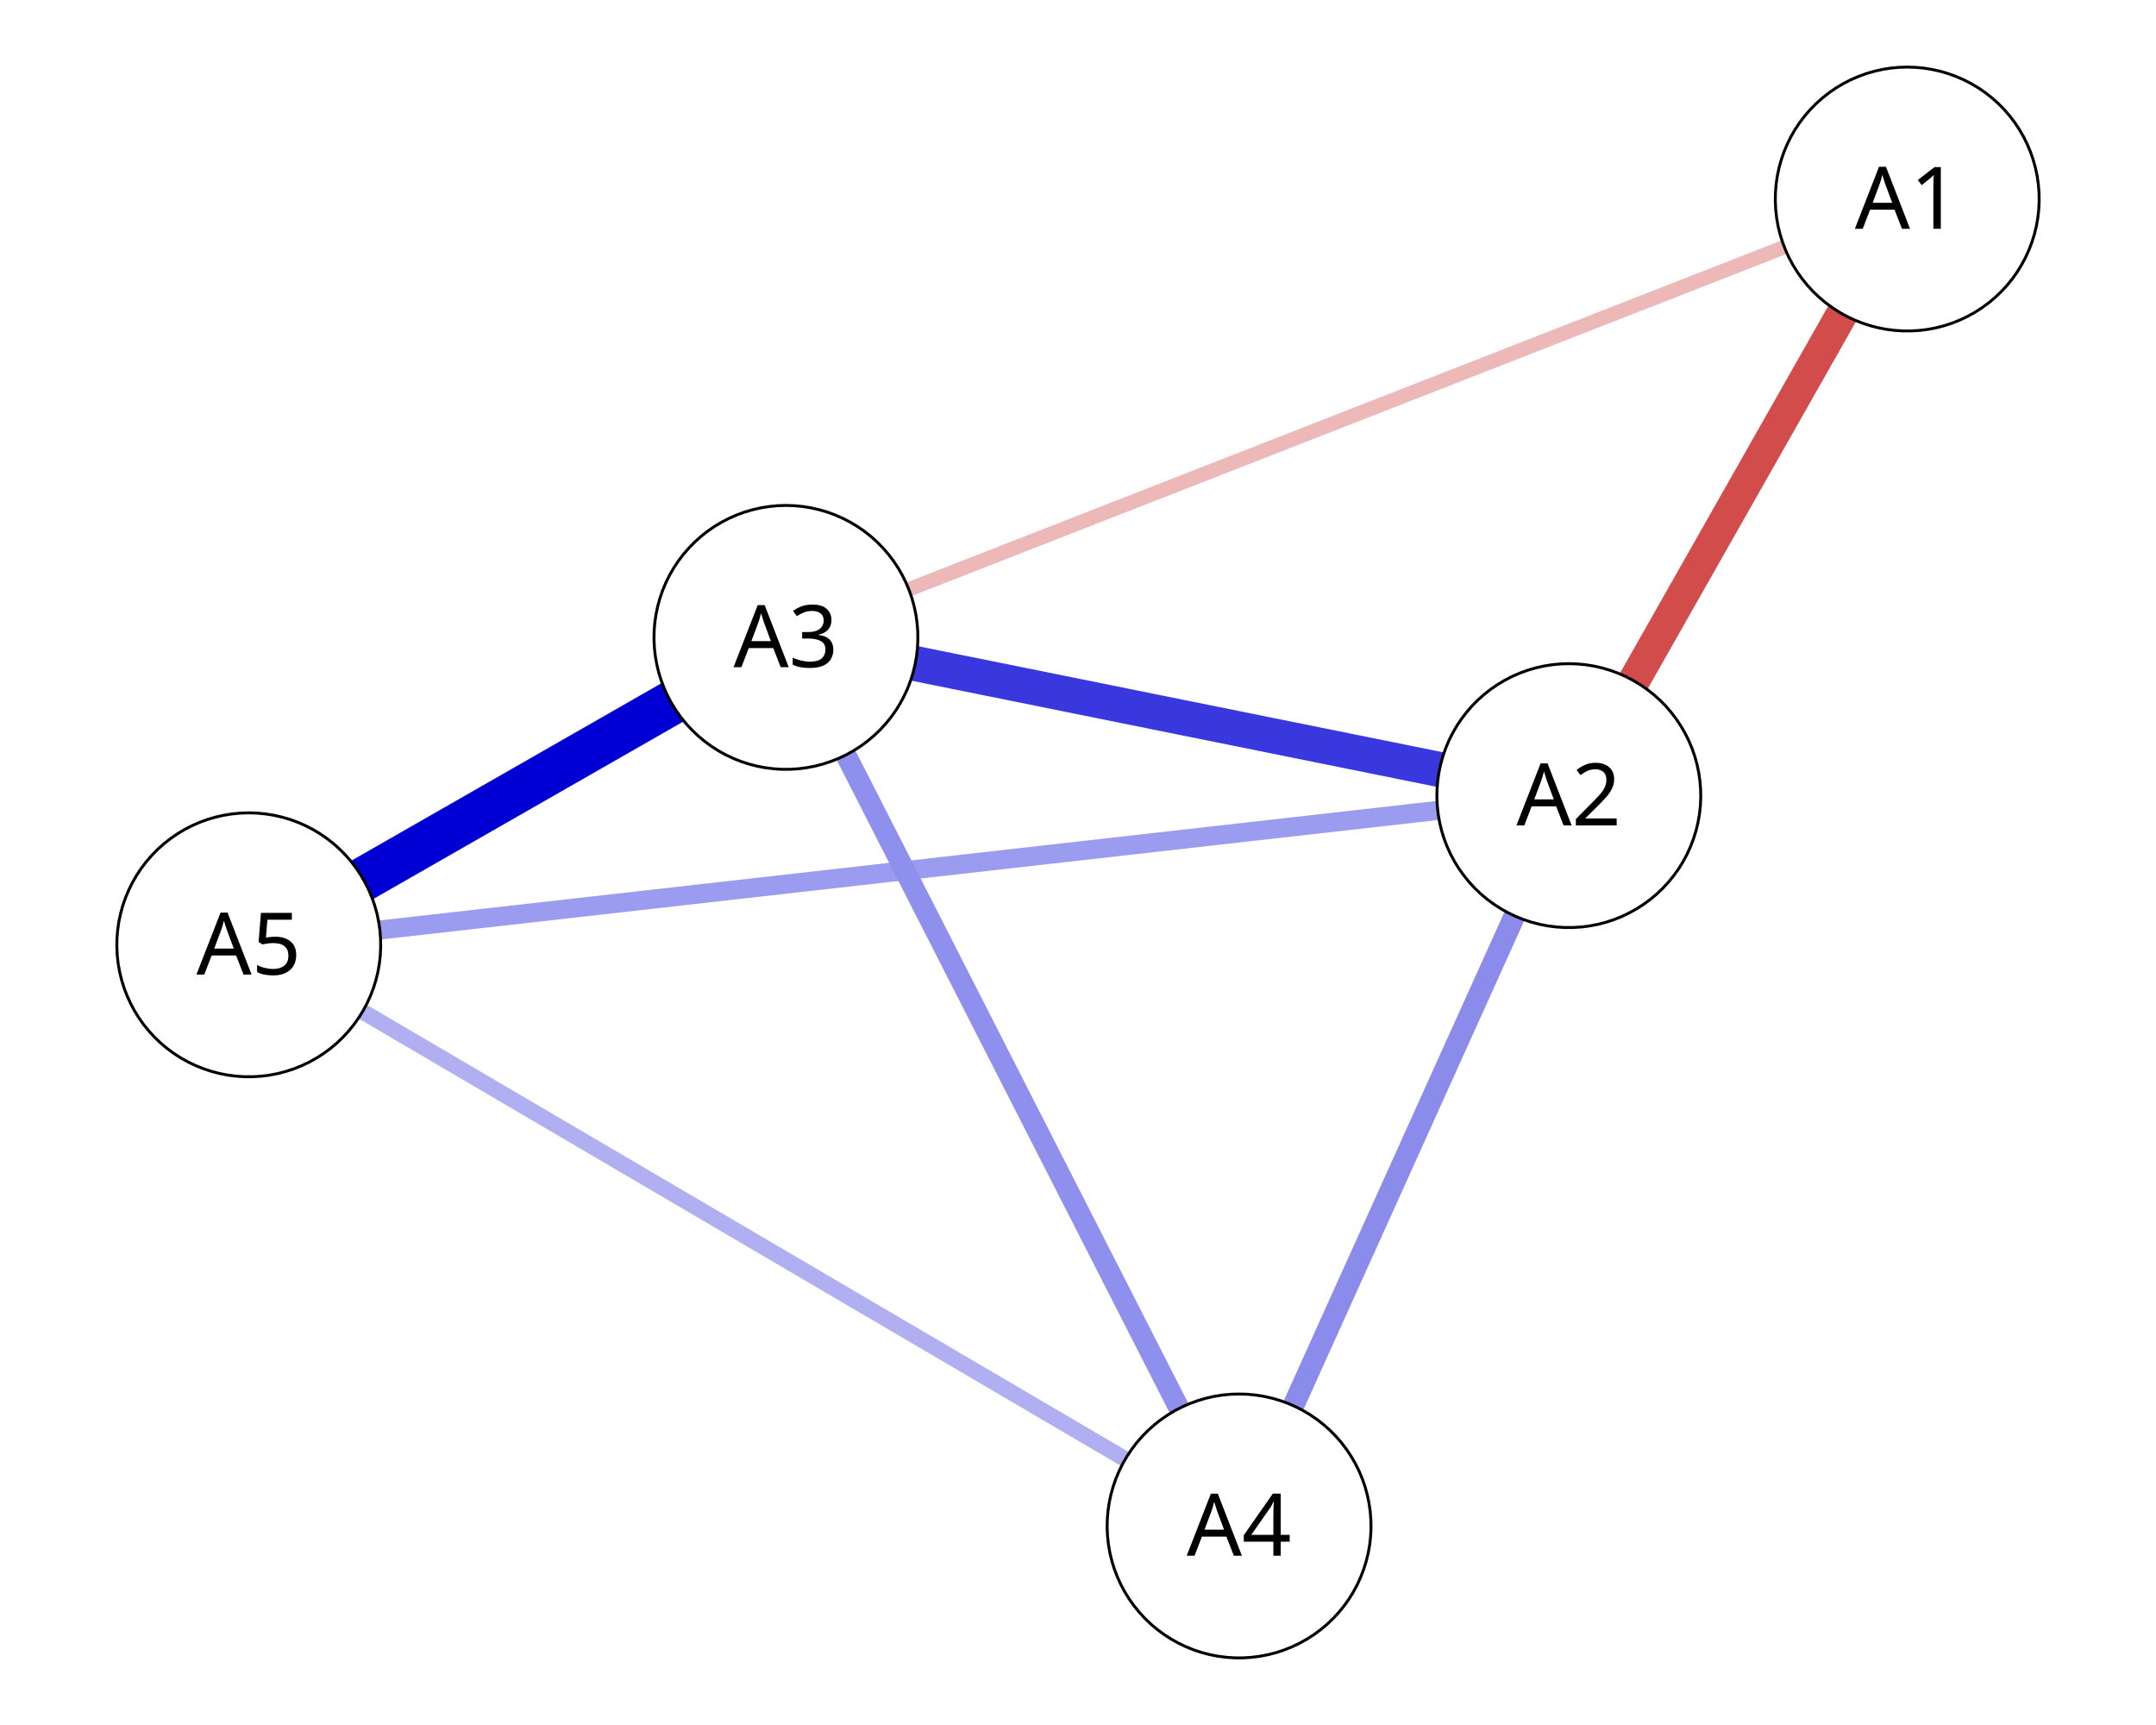
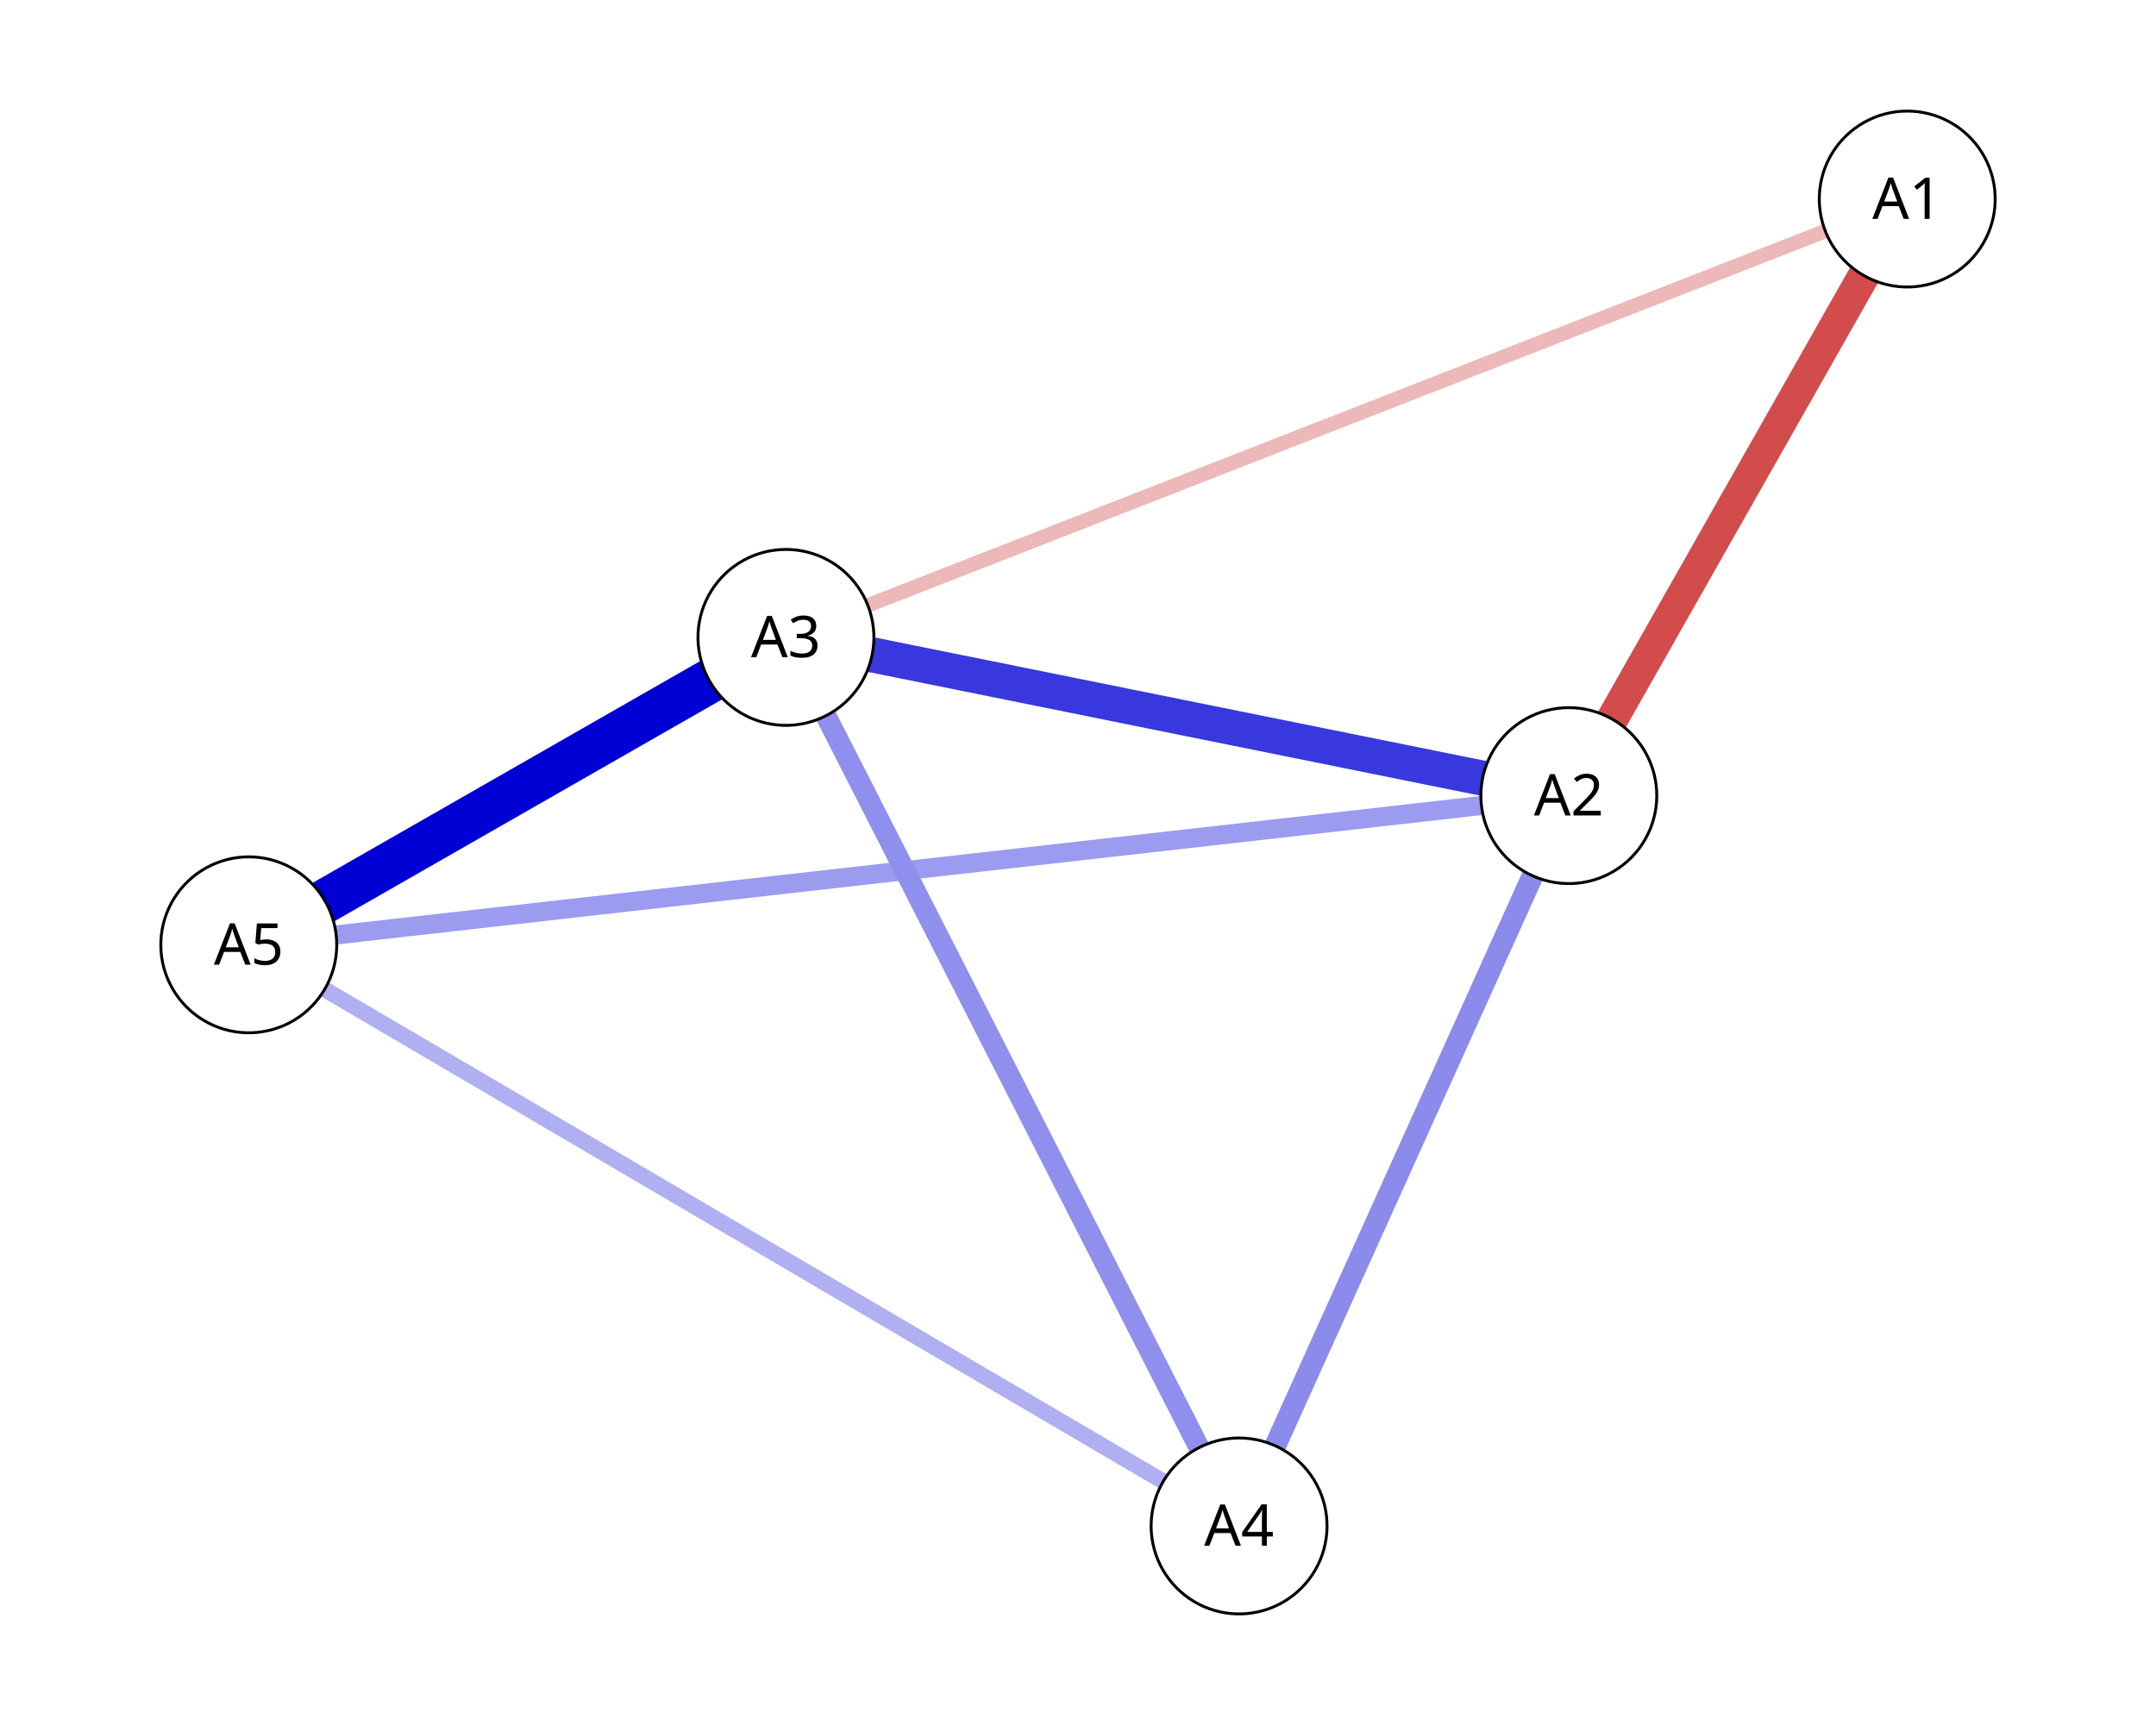
<svg xmlns="http://www.w3.org/2000/svg" class="svglite" data-engine-version="2.0" width="720.00pt" height="576.00pt" viewBox="0 0 720.00 576.00">
  <defs>
    <style type="text/css">
    .svglite line, .svglite polyline, .svglite polygon, .svglite path, .svglite rect, .svglite circle {
      fill: none;
      stroke: #000000;
      stroke-linecap: round;
      stroke-linejoin: round;
      stroke-miterlimit: 10.00;
    }
  </style>
  </defs>
  <rect width="100%" height="100%" style="stroke: none; fill: #FFFFFF;" />
  <defs>
    <clipPath id="cpMC4wMHw3MjAuMDB8MC4wMHw1NzYuMDA=">
      <rect x="0.00" y="0.00" width="720.00" height="576.00" />
    </clipPath>
  </defs>
  <g clip-path="url(#cpMC4wMHw3MjAuMDB8MC4wMHw1NzYuMDA=)">
    <polyline points="636.92,66.46 262.46,212.84 " style="stroke-width: 4.81; stroke: #EDB8B8;" />
    <polyline points="413.79,509.54 83.08,315.49 " style="stroke-width: 5.32; stroke: #AFAFF2;" />
    <polyline points="523.91,265.67 83.08,315.49 " style="stroke-width: 6.37; stroke: #9B9BEF;" />
    <polyline points="262.46,212.84 413.79,509.54 " style="stroke-width: 7.00; stroke: #8F8FED;" />
    <polyline points="523.91,265.67 413.79,509.54 " style="stroke-width: 7.22; stroke: #8B8BEC;" />
    <polyline points="636.92,66.46 523.91,265.67 " style="stroke-width: 10.63; stroke: #D24C4C;" />
    <polyline points="523.91,265.67 262.46,212.84 " style="stroke-width: 11.73; stroke: #3838DE;" />
    <polyline points="262.46,212.84 83.08,315.49 " style="stroke-width: 14.74; stroke: #0000D5;" />
-     <polygon points="636.92,22.40 639.72,22.49 642.50,22.75 645.26,23.20 647.99,23.81 650.67,24.60 653.30,25.56 655.86,26.68 658.35,27.96 660.75,29.39 663.05,30.98 665.25,32.71 667.33,34.57 669.29,36.56 671.12,38.68 672.82,40.90 674.36,43.23 675.76,45.65 677.00,48.16 678.08,50.74 679.00,53.38 679.74,56.07 680.32,58.81 680.71,61.58 680.94,64.36 680.98,67.16 680.85,69.95 680.54,72.73 680.05,75.49 679.39,78.20 678.56,80.87 677.56,83.48 676.40,86.03 675.08,88.49 673.61,90.87 671.99,93.15 670.22,95.32 668.33,97.37 666.30,99.30 664.16,101.10 661.91,102.75 659.56,104.27 657.11,105.63 654.59,106.83 651.99,107.87 649.34,108.74 646.63,109.44 643.89,109.97 641.11,110.32 638.32,110.50 635.53,110.50 632.73,110.32 629.96,109.97 627.22,109.44 624.51,108.74 621.85,107.87 619.26,106.83 616.73,105.63 614.29,104.27 611.94,102.75 609.69,101.10 607.54,99.30 605.52,97.37 603.62,95.32 601.86,93.15 600.24,90.87 598.76,88.49 597.44,86.03 596.28,83.48 595.28,80.87 594.45,78.20 593.79,75.49 593.31,72.73 593.00,69.95 592.87,67.16 592.91,64.36 593.13,61.58 593.53,58.81 594.10,56.07 594.85,53.38 595.76,50.74 596.84,48.16 598.08,45.65 599.48,43.23 601.03,40.90 602.72,38.68 604.56,36.56 606.52,34.57 608.60,32.71 610.80,30.98 613.10,29.39 615.50,27.96 617.99,26.68 620.55,25.56 623.17,24.60 625.86,23.81 628.58,23.20 631.35,22.75 634.13,22.49 636.92,22.40 " style="stroke-width: 0.97; stroke: none; fill: #FFFFFF;" />
-     <polygon points="636.92,22.40 639.72,22.49 642.50,22.75 645.26,23.20 647.99,23.81 650.67,24.60 653.30,25.56 655.86,26.68 658.35,27.96 660.75,29.39 663.05,30.98 665.25,32.71 667.33,34.57 669.29,36.56 671.12,38.68 672.82,40.90 674.36,43.23 675.76,45.65 677.00,48.16 678.08,50.74 679.00,53.38 679.74,56.07 680.32,58.81 680.71,61.58 680.94,64.36 680.98,67.16 680.85,69.95 680.54,72.73 680.05,75.49 679.39,78.20 678.56,80.87 677.56,83.48 676.40,86.03 675.08,88.49 673.61,90.87 671.99,93.15 670.22,95.32 668.33,97.37 666.30,99.30 664.16,101.10 661.91,102.75 659.56,104.27 657.11,105.63 654.59,106.83 651.99,107.87 649.34,108.74 646.63,109.44 643.89,109.97 641.11,110.32 638.32,110.50 635.53,110.50 632.73,110.32 629.96,109.97 627.22,109.44 624.51,108.74 621.85,107.87 619.26,106.83 616.73,105.63 614.29,104.27 611.94,102.75 609.69,101.10 607.54,99.30 605.52,97.37 603.62,95.32 601.86,93.15 600.24,90.87 598.76,88.49 597.44,86.03 596.28,83.48 595.28,80.87 594.45,78.20 593.79,75.49 593.31,72.73 593.00,69.95 592.87,67.16 592.91,64.36 593.13,61.58 593.53,58.81 594.10,56.07 594.85,53.38 595.76,50.74 596.84,48.16 598.08,45.65 599.48,43.23 601.03,40.90 602.72,38.68 604.56,36.56 606.52,34.57 608.60,32.71 610.80,30.98 613.10,29.39 615.50,27.96 617.99,26.68 620.55,25.56 623.17,24.60 625.86,23.81 628.58,23.20 631.35,22.75 634.13,22.49 636.92,22.40 " style="stroke-width: 0.97; fill: none;" />
-     <polygon points="523.91,221.61 526.71,221.70 529.49,221.96 532.25,222.40 534.98,223.02 537.66,223.81 540.29,224.76 542.85,225.88 545.33,227.17 547.73,228.60 550.04,230.19 552.23,231.92 554.32,233.78 556.28,235.77 558.11,237.89 559.80,240.11 561.35,242.44 562.75,244.86 563.99,247.37 565.07,249.94 565.99,252.59 566.73,255.28 567.30,258.02 567.70,260.79 567.92,263.57 567.97,266.37 567.84,269.16 567.53,271.94 567.04,274.69 566.38,277.41 565.55,280.08 564.55,282.69 563.39,285.24 562.07,287.70 560.60,290.08 558.97,292.35 557.21,294.52 555.31,296.58 553.29,298.51 551.15,300.30 548.90,301.96 546.55,303.47 544.10,304.83 541.58,306.04 538.98,307.07 536.33,307.95 533.62,308.65 530.87,309.18 528.10,309.53 525.31,309.71 522.51,309.71 519.72,309.53 516.95,309.18 514.20,308.65 511.50,307.95 508.84,307.07 506.25,306.04 503.72,304.83 501.28,303.47 498.93,301.96 496.67,300.30 494.53,298.51 492.51,296.58 490.61,294.52 488.85,292.35 487.23,290.08 485.75,287.70 484.43,285.24 483.27,282.69 482.27,280.08 481.44,277.41 480.78,274.69 480.30,271.94 479.99,269.16 479.85,266.37 479.90,263.57 480.12,260.79 480.52,258.02 481.09,255.28 481.84,252.59 482.75,249.94 483.83,247.37 485.07,244.86 486.47,242.44 488.02,240.11 489.71,237.89 491.54,235.77 493.50,233.78 495.59,231.92 497.79,230.19 500.09,228.60 502.49,227.17 504.97,225.88 507.53,224.76 510.16,223.81 512.85,223.02 515.57,222.40 518.33,221.96 521.12,221.70 523.91,221.61 " style="stroke-width: 0.97; stroke: none; fill: #FFFFFF;" />
-     <polygon points="523.91,221.61 526.71,221.70 529.49,221.96 532.25,222.40 534.98,223.02 537.66,223.81 540.29,224.76 542.85,225.88 545.33,227.17 547.73,228.60 550.04,230.19 552.23,231.92 554.32,233.78 556.28,235.77 558.11,237.89 559.80,240.11 561.35,242.44 562.75,244.86 563.99,247.37 565.07,249.94 565.99,252.59 566.73,255.28 567.30,258.02 567.70,260.79 567.92,263.57 567.97,266.37 567.84,269.16 567.53,271.94 567.04,274.69 566.38,277.41 565.55,280.08 564.55,282.69 563.39,285.24 562.07,287.70 560.60,290.08 558.97,292.35 557.21,294.52 555.31,296.58 553.29,298.51 551.15,300.30 548.90,301.96 546.55,303.47 544.10,304.83 541.58,306.04 538.98,307.07 536.33,307.95 533.62,308.65 530.87,309.18 528.10,309.53 525.31,309.71 522.51,309.71 519.72,309.53 516.95,309.18 514.20,308.65 511.50,307.95 508.84,307.07 506.25,306.04 503.72,304.83 501.28,303.47 498.93,301.96 496.67,300.30 494.53,298.51 492.51,296.58 490.61,294.52 488.85,292.35 487.23,290.08 485.75,287.70 484.43,285.24 483.27,282.69 482.27,280.08 481.44,277.41 480.78,274.69 480.30,271.94 479.99,269.16 479.85,266.37 479.90,263.57 480.12,260.79 480.52,258.02 481.09,255.28 481.84,252.59 482.75,249.94 483.83,247.37 485.07,244.86 486.47,242.44 488.02,240.11 489.71,237.89 491.54,235.77 493.50,233.78 495.59,231.92 497.79,230.19 500.09,228.60 502.49,227.17 504.97,225.88 507.53,224.76 510.16,223.81 512.85,223.02 515.57,222.40 518.33,221.96 521.12,221.70 523.91,221.61 " style="stroke-width: 0.97; fill: none;" />
-     <polygon points="262.46,168.77 265.26,168.86 268.04,169.13 270.80,169.57 273.53,170.19 276.21,170.97 278.84,171.93 281.40,173.05 283.89,174.33 286.29,175.77 288.59,177.35 290.79,179.08 292.87,180.95 294.83,182.94 296.66,185.05 298.36,187.28 299.90,189.60 301.30,192.03 302.54,194.53 303.62,197.11 304.54,199.75 305.28,202.45 305.86,205.18 306.25,207.95 306.48,210.74 306.52,213.53 306.39,216.33 306.08,219.11 305.59,221.86 304.93,224.58 304.10,227.25 303.11,229.86 301.94,232.40 300.62,234.87 299.15,237.24 297.53,239.52 295.76,241.69 293.87,243.74 291.84,245.67 289.70,247.47 287.45,249.13 285.10,250.64 282.65,252.00 280.13,253.20 277.53,254.24 274.88,255.11 272.17,255.82 269.43,256.34 266.65,256.70 263.86,256.88 261.07,256.88 258.28,256.70 255.50,256.34 252.76,255.82 250.05,255.11 247.39,254.24 244.80,253.20 242.27,252.00 239.83,250.64 237.48,249.13 235.23,247.47 233.08,245.67 231.06,243.74 229.16,241.69 227.40,239.52 225.78,237.24 224.30,234.87 222.98,232.40 221.82,229.86 220.82,227.25 219.99,224.58 219.34,221.86 218.85,219.11 218.54,216.33 218.41,213.53 218.45,210.74 218.67,207.95 219.07,205.18 219.64,202.45 220.39,199.75 221.30,197.11 222.38,194.53 223.62,192.03 225.02,189.60 226.57,187.28 228.26,185.05 230.10,182.94 232.06,180.95 234.14,179.08 236.34,177.35 238.64,175.77 241.04,174.33 243.53,173.05 246.09,171.93 248.71,170.97 251.40,170.19 254.12,169.57 256.89,169.13 259.67,168.86 262.46,168.77 " style="stroke-width: 0.97; stroke: none; fill: #FFFFFF;" />
-     <polygon points="262.46,168.77 265.26,168.86 268.04,169.13 270.80,169.57 273.53,170.19 276.21,170.97 278.84,171.93 281.40,173.05 283.89,174.33 286.29,175.77 288.59,177.35 290.79,179.08 292.87,180.95 294.83,182.94 296.66,185.05 298.36,187.28 299.90,189.60 301.30,192.03 302.54,194.53 303.62,197.11 304.54,199.75 305.28,202.45 305.86,205.18 306.25,207.95 306.48,210.74 306.52,213.53 306.39,216.33 306.08,219.11 305.59,221.86 304.93,224.58 304.10,227.25 303.11,229.86 301.94,232.40 300.62,234.87 299.15,237.24 297.53,239.52 295.76,241.69 293.87,243.74 291.84,245.67 289.70,247.47 287.45,249.13 285.10,250.64 282.65,252.00 280.13,253.20 277.53,254.24 274.88,255.11 272.17,255.82 269.43,256.34 266.65,256.70 263.86,256.88 261.07,256.88 258.28,256.70 255.50,256.34 252.76,255.82 250.05,255.11 247.39,254.24 244.80,253.20 242.27,252.00 239.83,250.64 237.48,249.13 235.23,247.47 233.08,245.67 231.06,243.74 229.16,241.69 227.40,239.52 225.78,237.24 224.30,234.87 222.98,232.40 221.82,229.86 220.82,227.25 219.99,224.58 219.34,221.86 218.85,219.11 218.54,216.33 218.41,213.53 218.45,210.74 218.67,207.95 219.07,205.18 219.64,202.45 220.39,199.75 221.30,197.11 222.38,194.53 223.62,192.03 225.02,189.60 226.57,187.28 228.26,185.05 230.10,182.94 232.06,180.95 234.14,179.08 236.34,177.35 238.64,175.77 241.04,174.33 243.53,173.05 246.09,171.93 248.71,170.97 251.40,170.19 254.12,169.57 256.89,169.13 259.67,168.86 262.46,168.77 " style="stroke-width: 0.97; fill: none;" />
-     <polygon points="413.79,465.48 416.59,465.56 419.37,465.83 422.13,466.27 424.86,466.89 427.54,467.68 430.17,468.63 432.73,469.75 435.21,471.03 437.61,472.47 439.92,474.06 442.11,475.78 444.20,477.65 446.16,479.64 447.99,481.75 449.68,483.98 451.23,486.31 452.63,488.73 453.87,491.23 454.95,493.81 455.87,496.46 456.61,499.15 457.18,501.89 457.58,504.65 457.80,507.44 457.85,510.24 457.72,513.03 457.41,515.81 456.92,518.56 456.26,521.28 455.43,523.95 454.43,526.56 453.27,529.11 451.95,531.57 450.48,533.95 448.86,536.22 447.09,538.39 445.19,540.45 443.17,542.38 441.03,544.17 438.78,545.83 436.43,547.34 433.98,548.70 431.46,549.90 428.86,550.94 426.21,551.82 423.50,552.52 420.75,553.05 417.98,553.40 415.19,553.58 412.39,553.58 409.60,553.40 406.83,553.05 404.08,552.52 401.38,551.82 398.72,550.94 396.13,549.90 393.60,548.70 391.16,547.34 388.81,545.83 386.55,544.17 384.41,542.38 382.39,540.45 380.49,538.39 378.73,536.22 377.11,533.95 375.63,531.57 374.31,529.11 373.15,526.56 372.15,523.95 371.32,521.28 370.66,518.56 370.18,515.81 369.87,513.03 369.73,510.24 369.78,507.44 370.00,504.65 370.40,501.89 370.97,499.15 371.72,496.46 372.63,493.81 373.71,491.23 374.95,488.73 376.35,486.31 377.90,483.98 379.59,481.75 381.42,479.64 383.39,477.65 385.47,475.78 387.67,474.06 389.97,472.47 392.37,471.03 394.85,469.75 397.42,468.63 400.04,467.68 402.73,466.89 405.45,466.27 408.21,465.83 411.00,465.56 413.79,465.48 " style="stroke-width: 0.97; stroke: none; fill: #FFFFFF;" />
-     <polygon points="413.79,465.48 416.59,465.56 419.37,465.83 422.13,466.27 424.86,466.89 427.54,467.68 430.17,468.63 432.73,469.75 435.21,471.03 437.61,472.47 439.92,474.06 442.11,475.78 444.20,477.65 446.16,479.64 447.99,481.75 449.68,483.98 451.23,486.31 452.63,488.73 453.87,491.23 454.95,493.81 455.87,496.46 456.61,499.15 457.18,501.89 457.58,504.65 457.80,507.44 457.85,510.24 457.72,513.03 457.41,515.81 456.92,518.56 456.26,521.28 455.43,523.95 454.43,526.56 453.27,529.11 451.95,531.57 450.48,533.95 448.86,536.22 447.09,538.39 445.19,540.45 443.17,542.38 441.03,544.17 438.78,545.83 436.43,547.34 433.98,548.70 431.46,549.90 428.86,550.94 426.21,551.82 423.50,552.52 420.75,553.05 417.98,553.40 415.19,553.58 412.39,553.58 409.60,553.40 406.83,553.05 404.08,552.52 401.38,551.82 398.72,550.94 396.13,549.90 393.60,548.70 391.16,547.34 388.81,545.83 386.55,544.17 384.41,542.38 382.39,540.45 380.49,538.39 378.73,536.22 377.11,533.95 375.63,531.57 374.31,529.11 373.15,526.56 372.15,523.95 371.32,521.28 370.66,518.56 370.18,515.81 369.87,513.03 369.73,510.24 369.78,507.44 370.00,504.65 370.40,501.89 370.97,499.15 371.72,496.46 372.63,493.81 373.71,491.23 374.95,488.73 376.35,486.31 377.90,483.98 379.59,481.75 381.42,479.64 383.39,477.65 385.47,475.78 387.67,474.06 389.97,472.47 392.37,471.03 394.85,469.75 397.42,468.63 400.04,467.68 402.73,466.89 405.45,466.27 408.21,465.83 411.00,465.56 413.79,465.48 " style="stroke-width: 0.97; fill: none;" />
-     <polygon points="83.08,271.42 85.87,271.51 88.65,271.78 91.42,272.22 94.14,272.84 96.83,273.62 99.45,274.58 102.01,275.70 104.50,276.98 106.90,278.42 109.20,280.01 111.40,281.73 113.48,283.60 115.44,285.59 117.28,287.70 118.97,289.93 120.52,292.26 121.92,294.68 123.16,297.18 124.24,299.76 125.15,302.40 125.90,305.10 126.47,307.84 126.87,310.60 127.09,313.39 127.13,316.19 127.00,318.98 126.69,321.76 126.21,324.51 125.55,327.23 124.72,329.90 123.72,332.51 122.56,335.05 121.24,337.52 119.76,339.89 118.14,342.17 116.38,344.34 114.48,346.40 112.46,348.33 110.31,350.12 108.06,351.78 105.71,353.29 103.27,354.65 100.74,355.85 98.15,356.89 95.49,357.76 92.78,358.47 90.04,359.00 87.27,359.35 84.47,359.53 81.68,359.53 78.89,359.35 76.11,359.00 73.37,358.47 70.66,357.76 68.01,356.89 65.41,355.85 62.89,354.65 60.44,353.29 58.09,351.78 55.84,350.12 53.70,348.33 51.67,346.40 49.78,344.34 48.01,342.17 46.39,339.89 44.92,337.52 43.60,335.05 42.44,332.51 41.44,329.90 40.61,327.23 39.95,324.51 39.46,321.76 39.15,318.98 39.02,316.19 39.06,313.39 39.29,310.60 39.68,307.84 40.26,305.10 41.00,302.40 41.92,299.76 43.00,297.18 44.24,294.68 45.64,292.26 47.18,289.93 48.88,287.70 50.71,285.59 52.67,283.60 54.75,281.73 56.95,280.01 59.25,278.42 61.65,276.98 64.14,275.70 66.70,274.58 69.33,273.62 72.01,272.84 74.74,272.22 77.50,271.78 80.28,271.51 83.08,271.42 " style="stroke-width: 0.97; stroke: none; fill: #FFFFFF;" />
-     <polygon points="83.08,271.42 85.87,271.51 88.65,271.78 91.42,272.22 94.14,272.84 96.83,273.62 99.45,274.58 102.01,275.70 104.50,276.98 106.90,278.42 109.20,280.01 111.40,281.73 113.48,283.60 115.44,285.59 117.28,287.70 118.97,289.93 120.52,292.26 121.92,294.68 123.16,297.18 124.24,299.76 125.15,302.40 125.90,305.10 126.47,307.84 126.87,310.60 127.09,313.39 127.13,316.19 127.00,318.98 126.69,321.76 126.21,324.51 125.55,327.23 124.72,329.90 123.72,332.51 122.56,335.05 121.24,337.52 119.76,339.89 118.14,342.17 116.38,344.34 114.48,346.40 112.46,348.33 110.31,350.12 108.06,351.78 105.71,353.29 103.27,354.65 100.74,355.85 98.15,356.89 95.49,357.76 92.78,358.47 90.04,359.00 87.27,359.35 84.47,359.53 81.68,359.53 78.89,359.35 76.11,359.00 73.37,358.47 70.66,357.76 68.01,356.89 65.41,355.85 62.89,354.65 60.44,353.29 58.09,351.78 55.84,350.12 53.70,348.33 51.67,346.40 49.78,344.34 48.01,342.17 46.39,339.89 44.92,337.52 43.60,335.05 42.44,332.51 41.44,329.90 40.61,327.23 39.95,324.51 39.46,321.76 39.15,318.98 39.02,316.19 39.06,313.39 39.29,310.60 39.68,307.84 40.26,305.10 41.00,302.40 41.92,299.76 43.00,297.18 44.24,294.68 45.64,292.26 47.18,289.93 48.88,287.70 50.71,285.59 52.67,283.60 54.75,281.73 56.95,280.01 59.25,278.42 61.65,276.98 64.14,275.70 66.70,274.58 69.33,273.62 72.01,272.84 74.74,272.22 77.50,271.78 80.28,271.51 83.08,271.42 " style="stroke-width: 0.97; fill: none;" />
-     <text x="636.92" y="76.40" text-anchor="middle" style="font-size: 28.88px; font-family: sans;" textLength="35.33px" lengthAdjust="spacingAndGlyphs">A1</text>
-     <text x="523.91" y="275.61" text-anchor="middle" style="font-size: 28.88px; font-family: sans;" textLength="35.33px" lengthAdjust="spacingAndGlyphs">A2</text>
-     <text x="262.46" y="222.77" text-anchor="middle" style="font-size: 28.88px; font-family: sans;" textLength="35.33px" lengthAdjust="spacingAndGlyphs">A3</text>
-     <text x="413.79" y="519.47" text-anchor="middle" style="font-size: 28.88px; font-family: sans;" textLength="35.33px" lengthAdjust="spacingAndGlyphs">A4</text>
-     <text x="83.08" y="325.42" text-anchor="middle" style="font-size: 28.88px; font-family: sans;" textLength="35.33px" lengthAdjust="spacingAndGlyphs">A5</text>
+     <polygon points="636.92,37.09 638.79,37.15 640.64,37.32 642.48,37.62 644.30,38.03 646.09,38.55 647.84,39.19 649.55,39.94 651.21,40.79 652.80,41.75 654.34,42.81 655.80,43.96 657.19,45.20 658.50,46.53 659.72,47.94 660.85,49.42 661.88,50.97 662.82,52.59 663.64,54.26 664.36,55.98 664.97,57.74 665.47,59.54 665.85,61.36 666.12,63.21 666.26,65.06 666.29,66.93 666.21,68.79 666.00,70.64 665.68,72.48 665.24,74.29 664.68,76.07 664.02,77.81 663.24,79.51 662.36,81.15 661.38,82.73 660.30,84.25 659.12,85.70 657.86,87.07 656.51,88.35 655.08,89.55 653.58,90.66 652.01,91.66 650.38,92.57 648.70,93.37 646.97,94.07 645.20,94.65 643.39,95.11 641.56,95.47 639.72,95.70 637.86,95.82 635.99,95.82 634.13,95.70 632.28,95.47 630.45,95.11 628.65,94.65 626.88,94.07 625.15,93.37 623.46,92.57 621.83,91.66 620.27,90.66 618.76,89.55 617.34,88.35 615.99,87.07 614.72,85.70 613.55,84.25 612.47,82.73 611.48,81.15 610.60,79.51 609.83,77.81 609.16,76.07 608.61,74.29 608.17,72.48 607.85,70.64 607.64,68.79 607.55,66.93 607.58,65.06 607.73,63.21 607.99,61.36 608.38,59.54 608.87,57.74 609.48,55.98 610.20,54.26 611.03,52.59 611.96,50.97 612.99,49.42 614.12,47.94 615.34,46.53 616.65,45.20 618.04,43.96 619.51,42.81 621.04,41.75 622.64,40.79 624.30,39.94 626.01,39.19 627.76,38.55 629.55,38.03 631.36,37.62 633.20,37.32 635.06,37.15 636.92,37.09 " style="stroke-width: 0.97; stroke: none; fill: #FFFFFF;" />
+     <polygon points="636.92,37.09 638.79,37.15 640.64,37.32 642.48,37.62 644.30,38.03 646.09,38.55 647.84,39.19 649.55,39.94 651.21,40.79 652.80,41.75 654.34,42.81 655.80,43.96 657.19,45.20 658.50,46.53 659.72,47.94 660.85,49.42 661.88,50.97 662.82,52.59 663.64,54.26 664.36,55.98 664.97,57.74 665.47,59.54 665.85,61.36 666.12,63.21 666.26,65.06 666.29,66.93 666.21,68.79 666.00,70.64 665.68,72.48 665.24,74.29 664.68,76.07 664.02,77.81 663.24,79.51 662.36,81.15 661.38,82.73 660.30,84.25 659.12,85.70 657.86,87.07 656.51,88.35 655.08,89.55 653.58,90.66 652.01,91.66 650.38,92.57 648.70,93.37 646.97,94.07 645.20,94.65 643.39,95.11 641.56,95.47 639.72,95.70 637.86,95.82 635.99,95.82 634.13,95.70 632.28,95.47 630.45,95.11 628.65,94.65 626.88,94.07 625.15,93.37 623.46,92.57 621.83,91.66 620.27,90.66 618.76,89.55 617.34,88.35 615.99,87.07 614.72,85.70 613.55,84.25 612.47,82.73 611.48,81.15 610.60,79.51 609.83,77.81 609.16,76.07 608.61,74.29 608.17,72.48 607.85,70.64 607.64,68.79 607.55,66.93 607.58,65.06 607.73,63.21 607.99,61.36 608.38,59.54 608.87,57.74 609.48,55.98 610.20,54.26 611.03,52.59 611.96,50.97 612.99,49.42 614.12,47.94 615.34,46.53 616.65,45.20 618.04,43.96 619.51,42.81 621.04,41.75 622.64,40.79 624.30,39.94 626.01,39.19 627.76,38.55 629.55,38.03 631.36,37.62 633.20,37.32 635.06,37.15 636.92,37.09 " style="stroke-width: 0.97; fill: none;" />
+     <polygon points="523.91,236.29 525.77,236.35 527.63,236.53 529.47,236.83 531.29,237.24 533.08,237.76 534.83,238.40 536.54,239.15 538.19,240.00 539.79,240.96 541.33,242.01 542.79,243.17 544.18,244.41 545.49,245.74 546.71,247.15 547.84,248.63 548.87,250.18 549.80,251.80 550.63,253.47 551.35,255.19 551.96,256.95 552.46,258.74 552.84,260.57 553.11,262.41 553.25,264.27 553.28,266.14 553.19,268.00 552.99,269.85 552.66,271.69 552.22,273.50 551.67,275.28 551.01,277.02 550.23,278.71 549.35,280.36 548.37,281.94 547.29,283.46 546.11,284.91 544.85,286.28 543.50,287.56 542.07,288.76 540.57,289.86 539.00,290.87 537.37,291.78 535.69,292.58 533.96,293.27 532.19,293.85 530.38,294.32 528.55,294.68 526.70,294.91 524.84,295.03 522.98,295.03 521.12,294.91 519.27,294.68 517.44,294.32 515.64,293.85 513.86,293.27 512.13,292.58 510.45,291.78 508.82,290.87 507.25,289.86 505.75,288.76 504.32,287.56 502.98,286.28 501.71,284.91 500.54,283.46 499.45,281.94 498.47,280.36 497.59,278.71 496.82,277.02 496.15,275.28 495.60,273.50 495.16,271.69 494.84,269.85 494.63,268.00 494.54,266.14 494.57,264.27 494.72,262.41 494.98,260.57 495.36,258.74 495.86,256.95 496.47,255.19 497.19,253.47 498.02,251.80 498.95,250.18 499.98,248.63 501.11,247.15 502.33,245.74 503.64,244.41 505.03,243.17 506.49,242.01 508.03,240.96 509.63,240.00 511.29,239.15 512.99,238.40 514.75,237.76 516.53,237.24 518.35,236.83 520.19,236.53 522.05,236.35 523.91,236.29 " style="stroke-width: 0.97; stroke: none; fill: #FFFFFF;" />
+     <polygon points="523.91,236.29 525.77,236.35 527.63,236.53 529.47,236.83 531.29,237.24 533.08,237.76 534.83,238.40 536.54,239.15 538.19,240.00 539.79,240.96 541.33,242.01 542.79,243.17 544.18,244.41 545.49,245.74 546.71,247.15 547.84,248.63 548.87,250.18 549.80,251.80 550.63,253.47 551.35,255.19 551.96,256.95 552.46,258.74 552.84,260.57 553.11,262.41 553.25,264.27 553.28,266.14 553.19,268.00 552.99,269.85 552.66,271.69 552.22,273.50 551.67,275.28 551.01,277.02 550.23,278.71 549.35,280.36 548.37,281.94 547.29,283.46 546.11,284.91 544.85,286.28 543.50,287.56 542.07,288.76 540.57,289.86 539.00,290.87 537.37,291.78 535.69,292.58 533.96,293.27 532.19,293.85 530.38,294.32 528.55,294.68 526.70,294.91 524.84,295.03 522.98,295.03 521.12,294.91 519.27,294.68 517.44,294.32 515.64,293.85 513.86,293.27 512.13,292.58 510.45,291.78 508.82,290.87 507.25,289.86 505.75,288.76 504.32,287.56 502.98,286.28 501.71,284.91 500.54,283.46 499.45,281.94 498.47,280.36 497.59,278.71 496.82,277.02 496.15,275.28 495.60,273.50 495.16,271.69 494.84,269.85 494.63,268.00 494.54,266.14 494.57,264.27 494.72,262.41 494.98,260.57 495.36,258.74 495.86,256.95 496.47,255.19 497.19,253.47 498.02,251.80 498.95,250.18 499.98,248.63 501.11,247.15 502.33,245.74 503.64,244.41 505.03,243.17 506.49,242.01 508.03,240.96 509.63,240.00 511.29,239.15 512.99,238.40 514.75,237.76 516.53,237.24 518.35,236.83 520.19,236.53 522.05,236.35 523.91,236.29 " style="stroke-width: 0.97; fill: none;" />
+     <polygon points="262.46,183.46 264.33,183.52 266.18,183.70 268.02,183.99 269.84,184.40 271.63,184.93 273.38,185.56 275.09,186.31 276.75,187.17 278.35,188.12 279.88,189.18 281.35,190.33 282.73,191.58 284.04,192.90 285.26,194.31 286.39,195.80 287.42,197.35 288.36,198.96 289.18,200.63 289.90,202.35 290.51,204.11 291.01,205.91 291.39,207.73 291.66,209.58 291.81,211.44 291.84,213.30 291.75,215.16 291.54,217.02 291.22,218.85 290.78,220.66 290.22,222.44 289.56,224.18 288.78,225.88 287.90,227.52 286.92,229.11 285.84,230.63 284.66,232.07 283.40,233.44 282.05,234.73 280.62,235.93 279.12,237.03 277.55,238.04 275.92,238.95 274.24,239.75 272.51,240.44 270.74,241.02 268.94,241.49 267.11,241.84 265.26,242.08 263.40,242.20 261.53,242.20 259.67,242.08 257.82,241.84 255.99,241.49 254.19,241.02 252.42,240.44 250.69,239.75 249.00,238.95 247.37,238.04 245.81,237.03 244.31,235.93 242.88,234.73 241.53,233.44 240.26,232.07 239.09,230.63 238.01,229.11 237.02,227.52 236.14,225.88 235.37,224.18 234.70,222.44 234.15,220.66 233.71,218.85 233.39,217.02 233.18,215.16 233.09,213.30 233.12,211.44 233.27,209.58 233.54,207.73 233.92,205.91 234.41,204.11 235.02,202.35 235.74,200.63 236.57,198.96 237.50,197.35 238.54,195.80 239.66,194.31 240.89,192.90 242.19,191.58 243.58,190.33 245.05,189.18 246.58,188.12 248.18,187.17 249.84,186.31 251.55,185.56 253.30,184.93 255.09,184.40 256.90,183.99 258.75,183.70 260.60,183.52 262.46,183.46 " style="stroke-width: 0.97; stroke: none; fill: #FFFFFF;" />
+     <polygon points="262.46,183.46 264.33,183.52 266.18,183.70 268.02,183.99 269.84,184.40 271.63,184.93 273.38,185.56 275.09,186.31 276.75,187.17 278.35,188.12 279.88,189.18 281.35,190.33 282.73,191.58 284.04,192.90 285.26,194.31 286.39,195.80 287.42,197.35 288.36,198.96 289.18,200.63 289.90,202.35 290.51,204.11 291.01,205.91 291.39,207.73 291.66,209.58 291.81,211.44 291.84,213.30 291.75,215.16 291.54,217.02 291.22,218.85 290.78,220.66 290.22,222.44 289.56,224.18 288.78,225.88 287.90,227.52 286.92,229.11 285.84,230.63 284.66,232.07 283.40,233.44 282.05,234.73 280.62,235.93 279.12,237.03 277.55,238.04 275.92,238.95 274.24,239.75 272.51,240.44 270.74,241.02 268.94,241.49 267.11,241.84 265.26,242.08 263.40,242.20 261.53,242.20 259.67,242.08 257.82,241.84 255.99,241.49 254.19,241.02 252.42,240.44 250.69,239.75 249.00,238.95 247.37,238.04 245.81,237.03 244.31,235.93 242.88,234.73 241.53,233.44 240.26,232.07 239.09,230.63 238.01,229.11 237.02,227.52 236.14,225.88 235.37,224.18 234.70,222.44 234.15,220.66 233.71,218.85 233.39,217.02 233.18,215.16 233.09,213.30 233.12,211.44 233.27,209.58 233.54,207.73 233.92,205.91 234.41,204.11 235.02,202.35 235.74,200.63 236.57,198.96 237.50,197.35 238.54,195.80 239.66,194.31 240.89,192.90 242.19,191.58 243.58,190.33 245.05,189.18 246.58,188.12 248.18,187.17 249.84,186.31 251.55,185.56 253.30,184.93 255.09,184.40 256.90,183.99 258.75,183.70 260.60,183.52 262.46,183.46 " style="stroke-width: 0.97; fill: none;" />
+     <polygon points="413.79,480.16 415.65,480.22 417.51,480.40 419.35,480.69 421.17,481.10 422.96,481.63 424.71,482.27 426.42,483.01 428.07,483.87 429.67,484.83 431.21,485.88 432.67,487.04 434.06,488.28 435.37,489.61 436.59,491.02 437.72,492.50 438.75,494.05 439.68,495.67 440.51,497.34 441.23,499.05 441.84,500.82 442.34,502.61 442.72,504.44 442.99,506.28 443.13,508.14 443.16,510.00 443.07,511.87 442.87,513.72 442.54,515.55 442.10,517.37 441.55,519.15 440.89,520.89 440.11,522.58 439.23,524.23 438.25,525.81 437.17,527.33 435.99,528.77 434.73,530.14 433.38,531.43 431.95,532.63 430.45,533.73 428.88,534.74 427.25,535.65 425.57,536.45 423.84,537.14 422.07,537.72 420.26,538.19 418.43,538.54 416.58,538.78 414.72,538.90 412.86,538.90 411.00,538.78 409.15,538.54 407.32,538.19 405.52,537.72 403.74,537.14 402.01,536.45 400.33,535.65 398.70,534.74 397.13,533.73 395.63,532.63 394.21,531.43 392.86,530.14 391.59,528.77 390.42,527.33 389.34,525.81 388.35,524.23 387.47,522.58 386.70,520.89 386.03,519.15 385.48,517.37 385.04,515.55 384.72,513.72 384.51,511.87 384.42,510.00 384.45,508.14 384.60,506.28 384.86,504.44 385.24,502.61 385.74,500.82 386.35,499.05 387.07,497.34 387.90,495.67 388.83,494.05 389.86,492.50 390.99,491.02 392.21,489.61 393.52,488.28 394.91,487.04 396.38,485.88 397.91,484.83 399.51,483.87 401.17,483.01 402.87,482.27 404.63,481.63 406.41,481.10 408.23,480.69 410.07,480.40 411.93,480.22 413.79,480.16 " style="stroke-width: 0.97; stroke: none; fill: #FFFFFF;" />
+     <polygon points="413.79,480.16 415.65,480.22 417.51,480.40 419.35,480.69 421.17,481.10 422.96,481.63 424.71,482.27 426.42,483.01 428.07,483.87 429.67,484.83 431.21,485.88 432.67,487.04 434.06,488.28 435.37,489.61 436.59,491.02 437.72,492.50 438.75,494.05 439.68,495.67 440.51,497.34 441.23,499.05 441.84,500.82 442.34,502.61 442.72,504.44 442.99,506.28 443.13,508.14 443.16,510.00 443.07,511.87 442.87,513.72 442.54,515.55 442.10,517.37 441.55,519.15 440.89,520.89 440.11,522.58 439.23,524.23 438.25,525.81 437.17,527.33 435.99,528.77 434.73,530.14 433.38,531.43 431.95,532.63 430.45,533.73 428.88,534.74 427.25,535.65 425.57,536.45 423.84,537.14 422.07,537.72 420.26,538.19 418.43,538.54 416.58,538.78 414.72,538.90 412.86,538.90 411.00,538.78 409.15,538.54 407.32,538.19 405.52,537.72 403.74,537.14 402.01,536.45 400.33,535.65 398.70,534.74 397.13,533.73 395.63,532.63 394.21,531.43 392.86,530.14 391.59,528.77 390.42,527.33 389.34,525.81 388.35,524.23 387.47,522.58 386.70,520.89 386.03,519.15 385.48,517.37 385.04,515.55 384.72,513.72 384.51,511.87 384.42,510.00 384.45,508.14 384.60,506.28 384.86,504.44 385.24,502.61 385.74,500.82 386.35,499.05 387.07,497.34 387.90,495.67 388.83,494.05 389.86,492.50 390.99,491.02 392.21,489.61 393.52,488.28 394.91,487.04 396.38,485.88 397.91,484.83 399.51,483.87 401.17,483.01 402.87,482.27 404.63,481.63 406.41,481.10 408.23,480.69 410.07,480.40 411.93,480.22 413.79,480.16 " style="stroke-width: 0.97; fill: none;" />
+     <polygon points="83.08,286.11 84.94,286.17 86.80,286.35 88.64,286.64 90.45,287.05 92.24,287.58 93.99,288.22 95.70,288.96 97.36,289.82 98.96,290.78 100.49,291.83 101.96,292.98 103.35,294.23 104.66,295.56 105.88,296.96 107.01,298.45 108.04,300.00 108.97,301.61 109.80,303.28 110.52,305.00 111.13,306.77 111.62,308.56 112.01,310.39 112.27,312.23 112.42,314.09 112.45,315.95 112.36,317.82 112.15,319.67 111.83,321.50 111.39,323.32 110.84,325.09 110.17,326.84 109.40,328.53 108.52,330.17 107.53,331.76 106.45,333.28 105.28,334.72 104.01,336.09 102.66,337.38 101.24,338.58 99.73,339.68 98.17,340.69 96.54,341.60 94.85,342.40 93.12,343.09 91.35,343.67 89.55,344.14 87.72,344.49 85.87,344.73 84.01,344.85 82.14,344.85 80.28,344.73 78.44,344.49 76.61,344.14 74.80,343.67 73.03,343.09 71.30,342.40 69.62,341.60 67.99,340.69 66.42,339.68 64.92,338.58 63.49,337.38 62.14,336.09 60.88,334.72 59.70,333.28 58.62,331.76 57.64,330.17 56.76,328.53 55.98,326.84 55.32,325.09 54.76,323.32 54.32,321.50 54.00,319.67 53.79,317.82 53.71,315.95 53.74,314.09 53.88,312.23 54.15,310.39 54.53,308.56 55.03,306.77 55.64,305.00 56.36,303.28 57.18,301.61 58.12,300.00 59.15,298.45 60.28,296.96 61.50,295.56 62.81,294.23 64.20,292.98 65.66,291.83 67.20,290.78 68.79,289.82 70.45,288.96 72.16,288.22 73.91,287.58 75.70,287.05 77.52,286.64 79.36,286.35 81.21,286.17 83.08,286.11 " style="stroke-width: 0.97; stroke: none; fill: #FFFFFF;" />
+     <polygon points="83.08,286.11 84.94,286.17 86.80,286.35 88.64,286.64 90.45,287.05 92.24,287.58 93.99,288.22 95.70,288.96 97.36,289.82 98.96,290.78 100.49,291.83 101.96,292.98 103.35,294.23 104.66,295.56 105.88,296.96 107.01,298.45 108.04,300.00 108.97,301.61 109.80,303.28 110.52,305.00 111.13,306.77 111.62,308.56 112.01,310.39 112.27,312.23 112.42,314.09 112.45,315.95 112.36,317.82 112.15,319.67 111.83,321.50 111.39,323.32 110.84,325.09 110.17,326.84 109.40,328.53 108.52,330.17 107.53,331.76 106.45,333.28 105.28,334.72 104.01,336.09 102.66,337.38 101.24,338.58 99.73,339.68 98.17,340.69 96.54,341.60 94.85,342.40 93.12,343.09 91.35,343.67 89.55,344.14 87.72,344.49 85.87,344.73 84.01,344.85 82.14,344.85 80.28,344.73 78.44,344.49 76.61,344.14 74.80,343.67 73.03,343.09 71.30,342.40 69.62,341.60 67.99,340.69 66.42,339.68 64.92,338.58 63.49,337.38 62.14,336.09 60.88,334.72 59.70,333.28 58.62,331.76 57.64,330.17 56.76,328.53 55.98,326.84 55.32,325.09 54.76,323.32 54.32,321.50 54.00,319.67 53.79,317.82 53.71,315.95 53.74,314.09 53.88,312.23 54.15,310.39 54.53,308.56 55.03,306.77 55.64,305.00 56.36,303.28 57.18,301.61 58.12,300.00 59.15,298.45 60.28,296.96 61.50,295.56 62.81,294.23 64.20,292.98 65.66,291.83 67.20,290.78 68.79,289.82 70.45,288.96 72.16,288.22 73.91,287.58 75.70,287.05 77.52,286.64 79.36,286.35 81.21,286.17 83.08,286.11 " style="stroke-width: 0.97; fill: none;" />
+     <text x="636.92" y="73.09" text-anchor="middle" style="font-size: 19.25px; font-family: sans;" textLength="23.55px" lengthAdjust="spacingAndGlyphs">A1</text>
+     <text x="523.91" y="272.29" text-anchor="middle" style="font-size: 19.25px; font-family: sans;" textLength="23.55px" lengthAdjust="spacingAndGlyphs">A2</text>
+     <text x="262.46" y="219.46" text-anchor="middle" style="font-size: 19.25px; font-family: sans;" textLength="23.55px" lengthAdjust="spacingAndGlyphs">A3</text>
+     <text x="413.79" y="516.16" text-anchor="middle" style="font-size: 19.25px; font-family: sans;" textLength="23.55px" lengthAdjust="spacingAndGlyphs">A4</text>
+     <text x="83.08" y="322.11" text-anchor="middle" style="font-size: 19.25px; font-family: sans;" textLength="23.55px" lengthAdjust="spacingAndGlyphs">A5</text>
  </g>
</svg>
